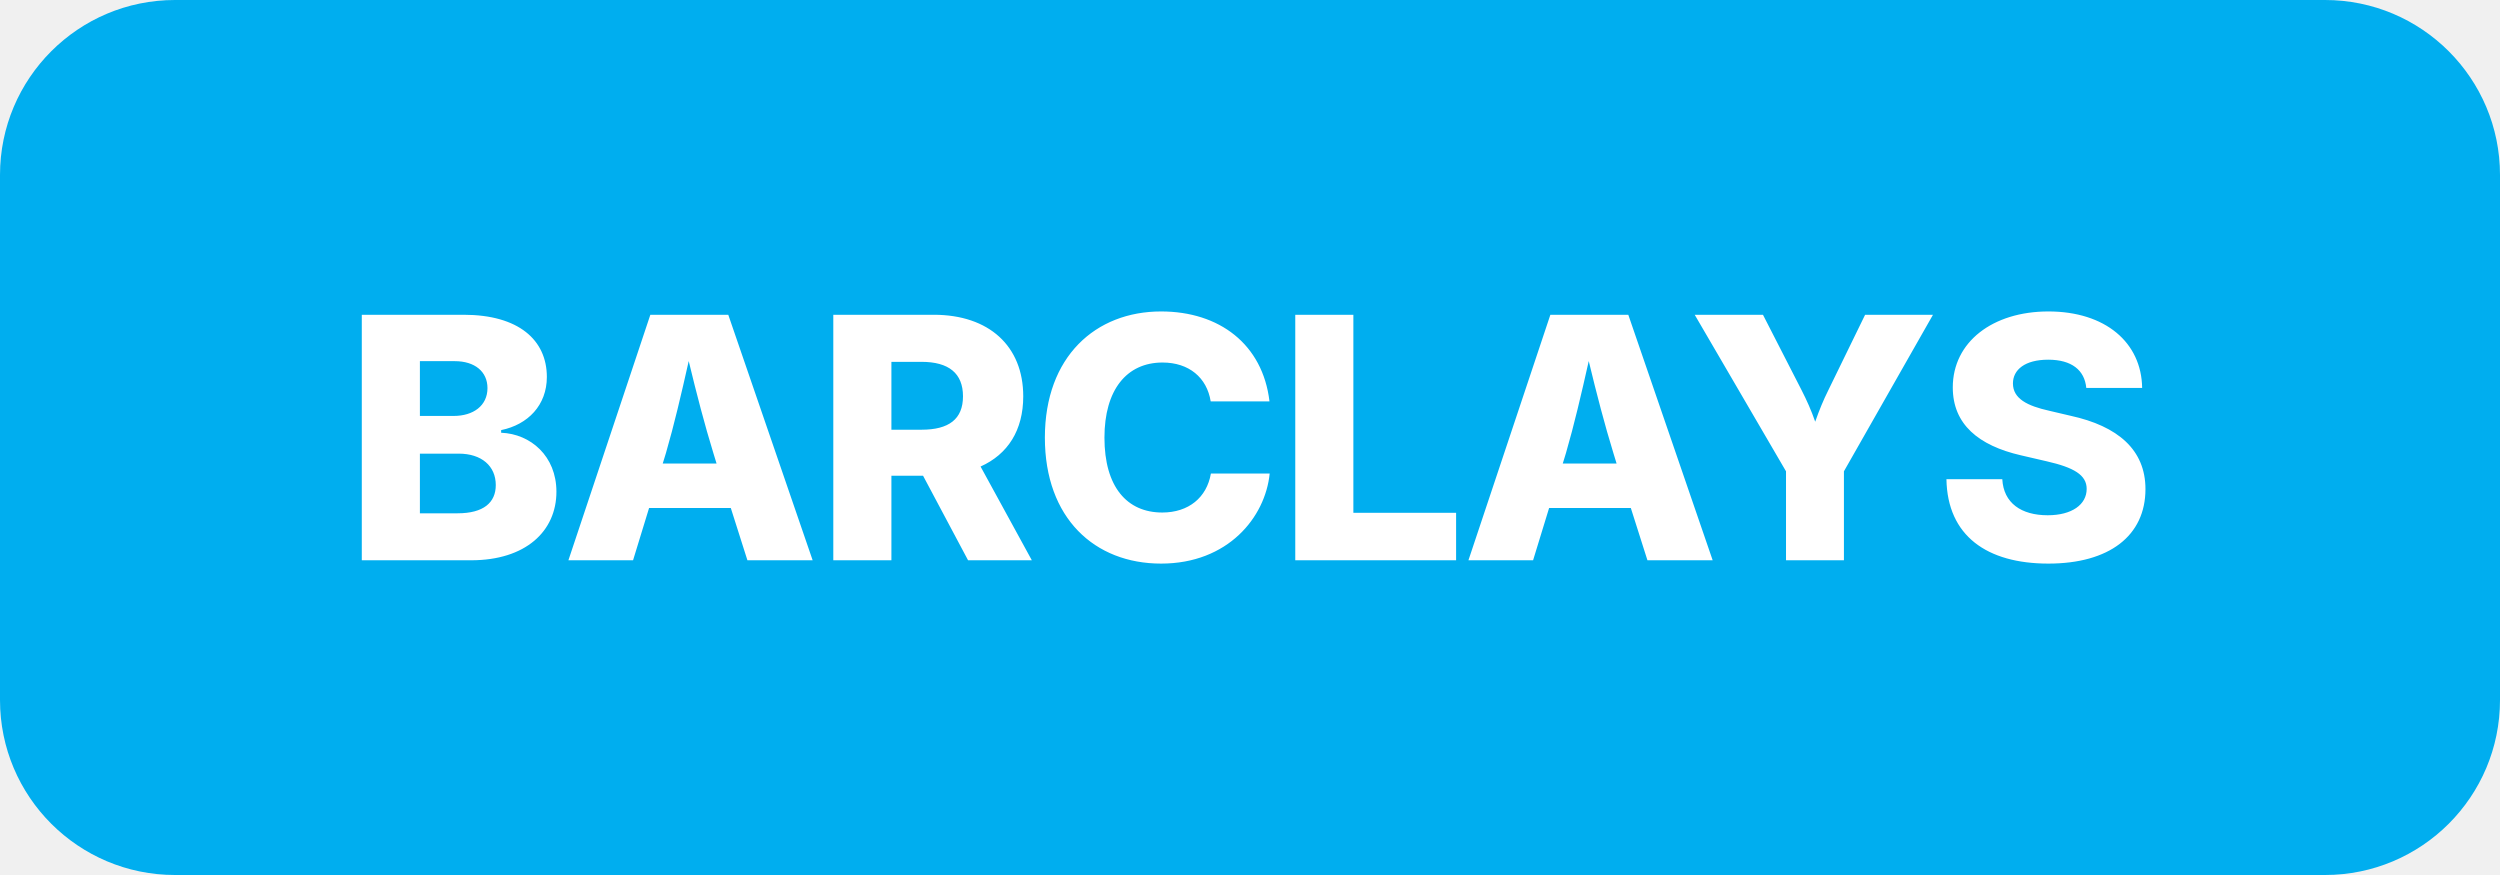
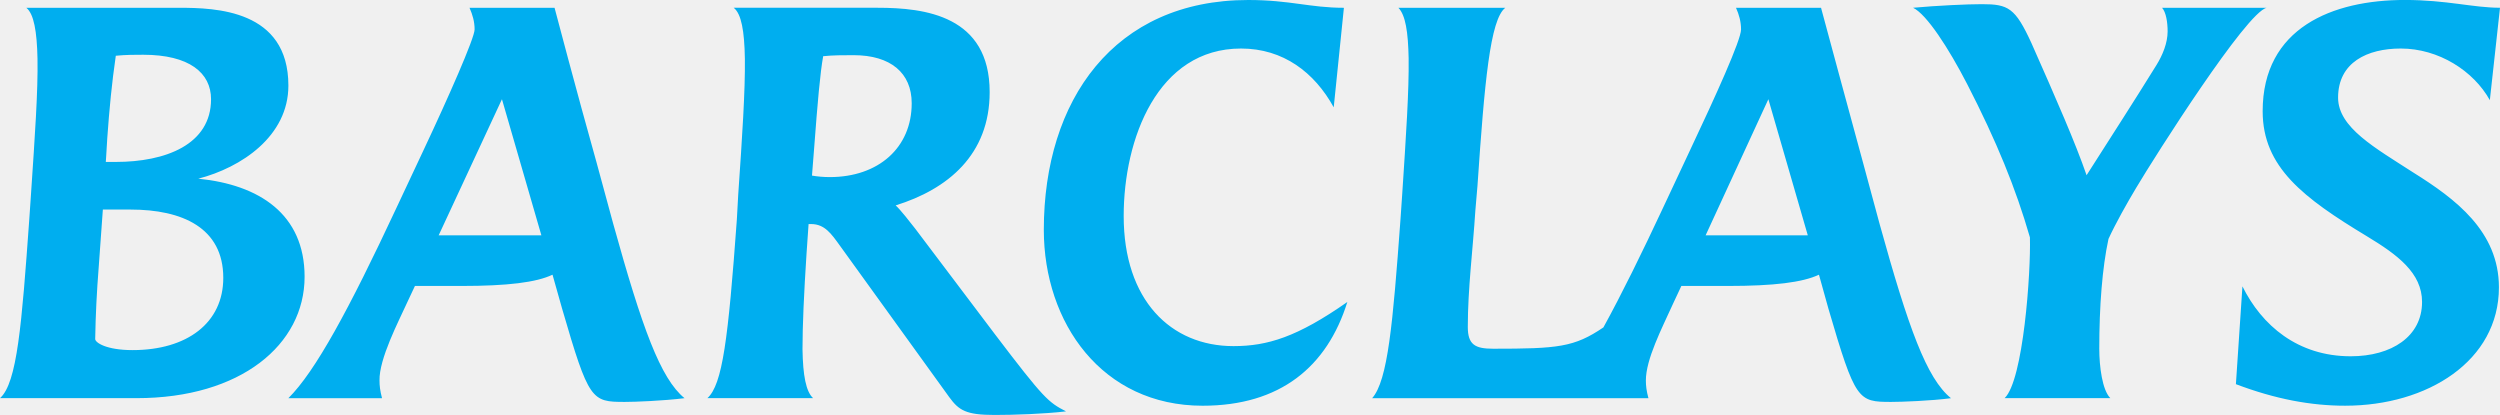
- <svg xmlns="http://www.w3.org/2000/svg" viewBox="0 0 400 140" role="img" aria-label="BARCLAYS">
-   <rect width="400" height="140" rx="28" fill="#00AEEF" />
-   <text x="200" y="70" text-anchor="middle" dominant-baseline="central" fill="#fff" font-family="-apple-system,Segoe UI,Inter,Helvetica,Arial,sans-serif" font-weight="800" font-size="54" letter-spacing="-1">BARCLAYS</text>
+ <svg xmlns="http://www.w3.org/2000/svg" version="1.1" x="0px" y="0px" viewBox="0 0 1410 234.04" style="enable-background:new 0 0 1410 234.04;" xml:space="preserve" preserveAspectRatio="xMidYMid meet">
+   <style type="text/css">
+ 	.st0{fill:#00AEEF;}
+ </style>
+   <g id="Logo__x26__Wordmark">
+     <path class="st0" d="M77.03,224.56H0c9.72-8.55,12.27-41.92,16.5-100.68l0.94-13.75c2.24-33.33,4.04-59.03,3.71-76.99   C20.84,17.7,19.11,7.78,14.85,4.39h86.13c20.57,0,61.67,1.08,61.67,43.88c0,28.53-26.5,46.22-50.82,52.51   c34.33,3.4,59.96,19.96,59.96,55.31C171.79,194.33,135.83,224.56,77.03,224.56 M73.64,118.19H58.01l-2.34,32.48   c-1.11,14.24-1.72,26.22-1.98,40.55c0,1.99,6.24,6.24,21.05,6.24c30.8,0,51.19-15.34,51.19-40.75   C125.93,128.43,102.75,118.19,73.64,118.19 M80.74,30.88c-4.27,0-9.96,0-15.43,0.56c-2.24,15.33-3.66,30.22-4.81,46.49   c0,0-0.83,13.99-0.83,13.4h5.64c28,0,53.72-9.74,53.72-35.37C119.03,41.08,106.74,30.88,80.74,30.88 M352.44,226.68   c-18.85,0-20.3-0.61-35.39-52.52l-5.43-19.23c-9.11,4.35-25.34,6.35-51.37,6.35h-26.23l-4.54,9.68   c-4.63,10.22-15.7,31.37-15.44,43.64c0,2.86,0.3,5.7,1.42,9.97h-52.81c15.2-15.06,34.23-50.18,60.74-106.9l15.44-32.88   c13.98-29.71,28.85-63.34,28.85-68.19c0-4.34-1.14-8.3-2.87-12.2h47.96c0,0,12.51,47.56,23.69,87.25l9.44,34.73   c16.29,58.61,26.56,87.07,40.18,98.2C373.85,226.07,358.4,226.68,352.44,226.68 M283.1,55.96l-35.69,76.75h57.92L283.1,55.96    M561.04,234.04c-16.29,0-20.23-2.61-25.67-10.06l-61.72-85.51c-4.8-6.65-8.53-12.1-16.2-12.1h-1.41l-1.15,16.57   c-1.46,22.63-2.28,40.54-2.28,54c0.22,14.79,1.96,23.93,5.99,27.62h-59.64c8.53-7.63,11.74-33.34,16.62-100.68l0.77-13.97   c2.28-33.11,3.98-58.8,3.76-76.77c-0.25-15.72-1.99-25.37-6.3-28.76c33.97,0,81.3,0,81.3,0c26.56,0,63.06,4.49,63.06,47.56   c0,35.42-23.69,54.77-53.01,63.9c2.82,2.61,7.91,9.12,11.06,13.18l44.83,59.37c27.95,36.79,30.23,38.47,40.19,43.63   C588.71,233.47,571.89,234.04,561.04,234.04 M481.42,31.12c-5.45,0-11.96,0-17.15,0.58c-1.69,9.37-3.13,25.65-5.1,51.92   l-1.21,15.41c2.9,0.53,6.58,0.85,10.02,0.85c27.42,0,46.22-16.55,46.22-41.62C514.21,41.08,502.24,31.12,481.42,31.12    M678.28,228.83c-56.75,0-89.57-46.71-89.57-99.22C588.71,56.49,628.36,0,703.99,0c23.63,0,34.83,4.39,53.97,4.39l-5.74,56.15   c-10.85-19.72-28.5-33.17-52.28-33.17c-47.03,0-66.18,50.87-66.18,94.48c0,47.44,26.57,73.36,61.94,73.36   c19.15,0,35.95-5.13,64.2-24.89C748.48,206.95,721.96,228.83,678.28,228.83 M1066.63,226.68c-18.74,0-20.19-0.61-35.38-52.52   l-5.36-19.23c-9.2,4.35-25.39,6.35-51.34,6.35h-26.27l-4.53,9.68c-6.6,14.55-15.48,31.66-15.48,43.64c0,2.86,0.34,5.99,1.45,9.97   H773.9c8.86-9.97,11.68-42.19,15.96-100.68l0.96-13.97c2.2-33.4,3.91-59.09,3.65-77.13c-0.3-14.73-1.74-24.24-5.77-28.39h60.29   c-8.54,6.52-11.72,41.84-15.69,100.35l-1.2,14.01c-1.37,21.67-4.26,44.05-4.26,65.6c0,9.98,4.01,12.32,14.29,12.32   c36.53,0,45.72-0.84,62.19-12.02c10.34-18.78,21.98-42.55,33.41-66.98l15.42-32.88c14.56-30.85,28.8-62.23,28.8-68.19   c0-4.34-1.1-8.3-2.84-12.2h47.96c0,0,19.38,71.82,23.66,87.25l9.39,34.73c16.25,58.61,26.5,87.07,40.24,98.2   C1088.95,226.07,1072.65,226.68,1066.63,226.68 M997.36,55.96l-35.38,76.75h57.61L997.36,55.96 M1204.82,105.91   c-5.15,8.59-11.7,20.23-15.63,28.83c-3.51,16.21-5.2,37.92-5.2,61.92c0,9.99,1.69,23.39,6.25,27.9h-59.65   c10.6-9.97,14.87-71.28,14.28-90.7c-8-27.75-18.82-54.2-35.41-86.48c-10.45-20.23-22.84-39.36-30.49-43   c13.41-1.23,30.49-2.03,38.81-2.03c14.89,0,18.8,2.03,27.92,21.89c14.29,32.25,24.91,56.56,31.13,74.59   c15.13-23.77,25.73-40.05,39.47-62.23c3.39-5.48,6.24-12.36,6.24-18.9c0-5.1-0.89-10.85-3.14-13.31h59.01   C1267.02,6.85,1215.66,87.68,1204.82,105.91 M1404.27,56.49c-9.17-16.49-28.82-29.12-50.25-29.12c-18.76,0-35.34,7.76-35.34,27.69   c0,16.87,20.81,28.28,42.48,42.28c23.71,14.83,48.23,33.11,48.23,64.75c0,41.4-40.2,66.73-86.73,66.73   c-19.13,0-39.14-3.63-61.61-12.15l3.68-55.17c10.88,21.97,31.13,39.44,61.07,39.44c23.06,0,40.24-11.16,40.24-30.63   c0-16.47-14.03-26.73-31.11-37.06c-35.9-21.68-58.79-39.01-58.79-70.52c0-47.02,39.39-62.75,80.16-62.75   c23.72,0,38.55,4.39,53.7,4.39L1404.27,56.49z" />
+   </g>
+   <g id="Clearspace">
+ </g>
</svg>
